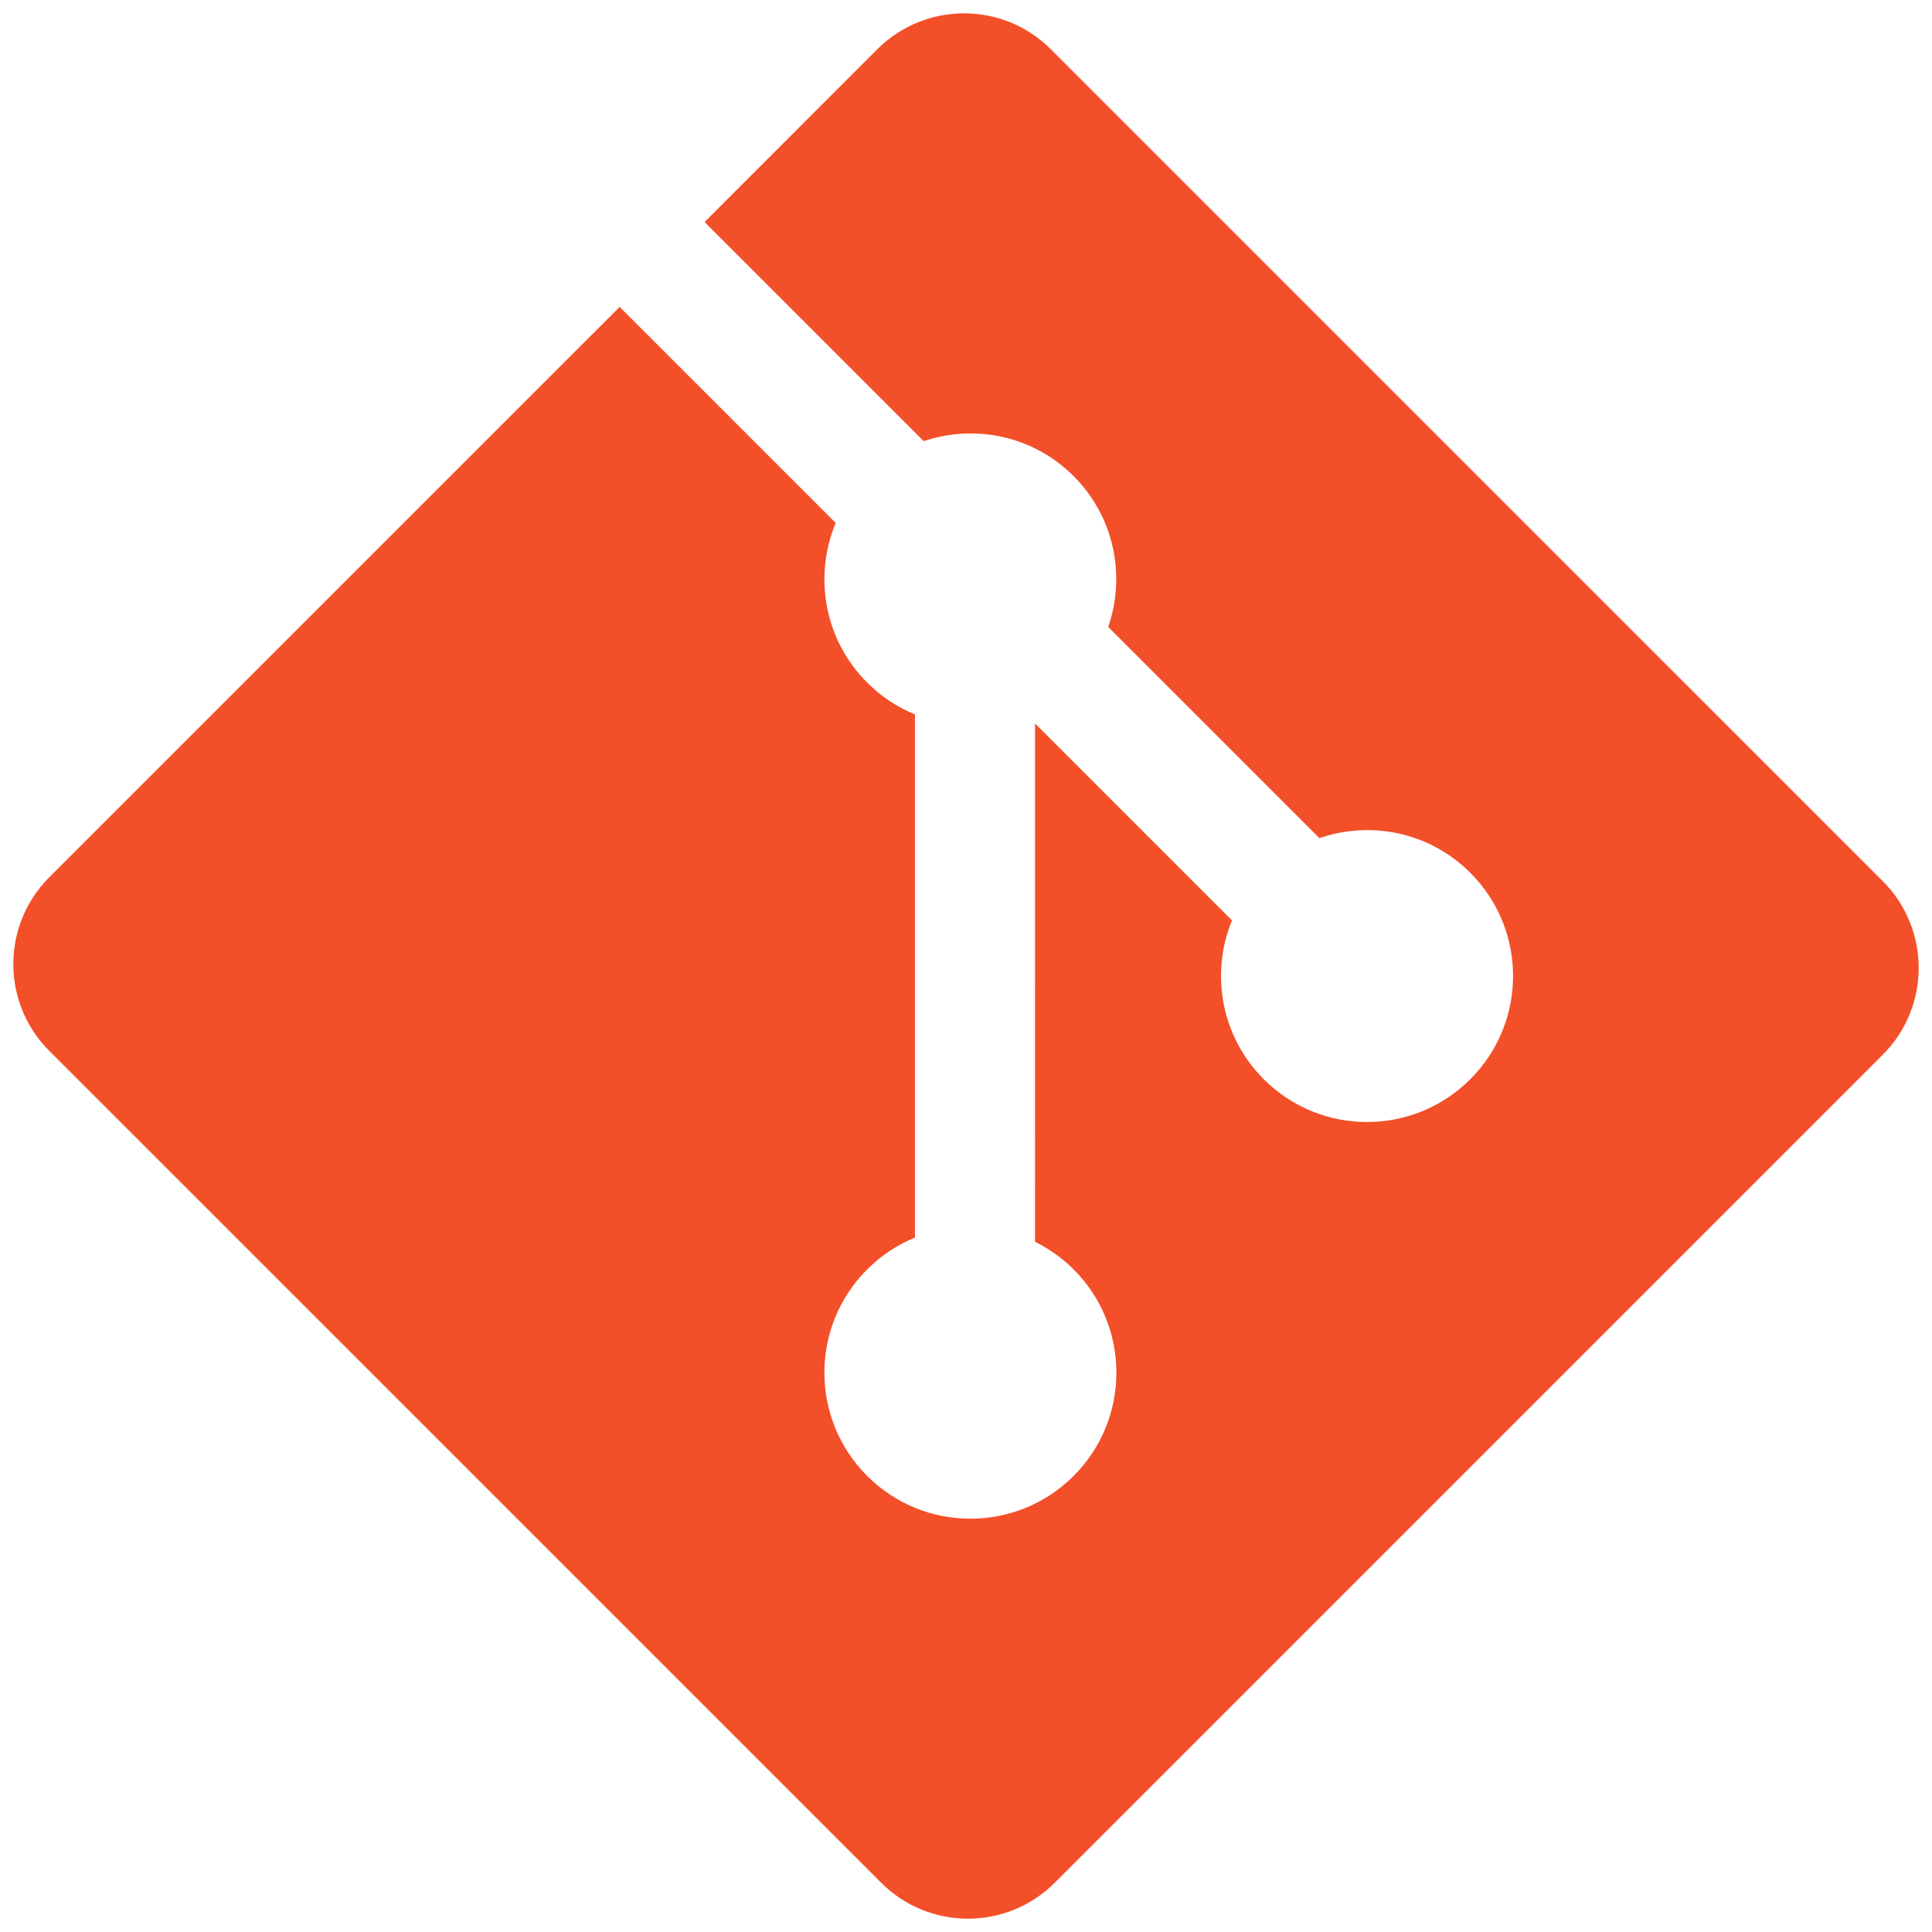
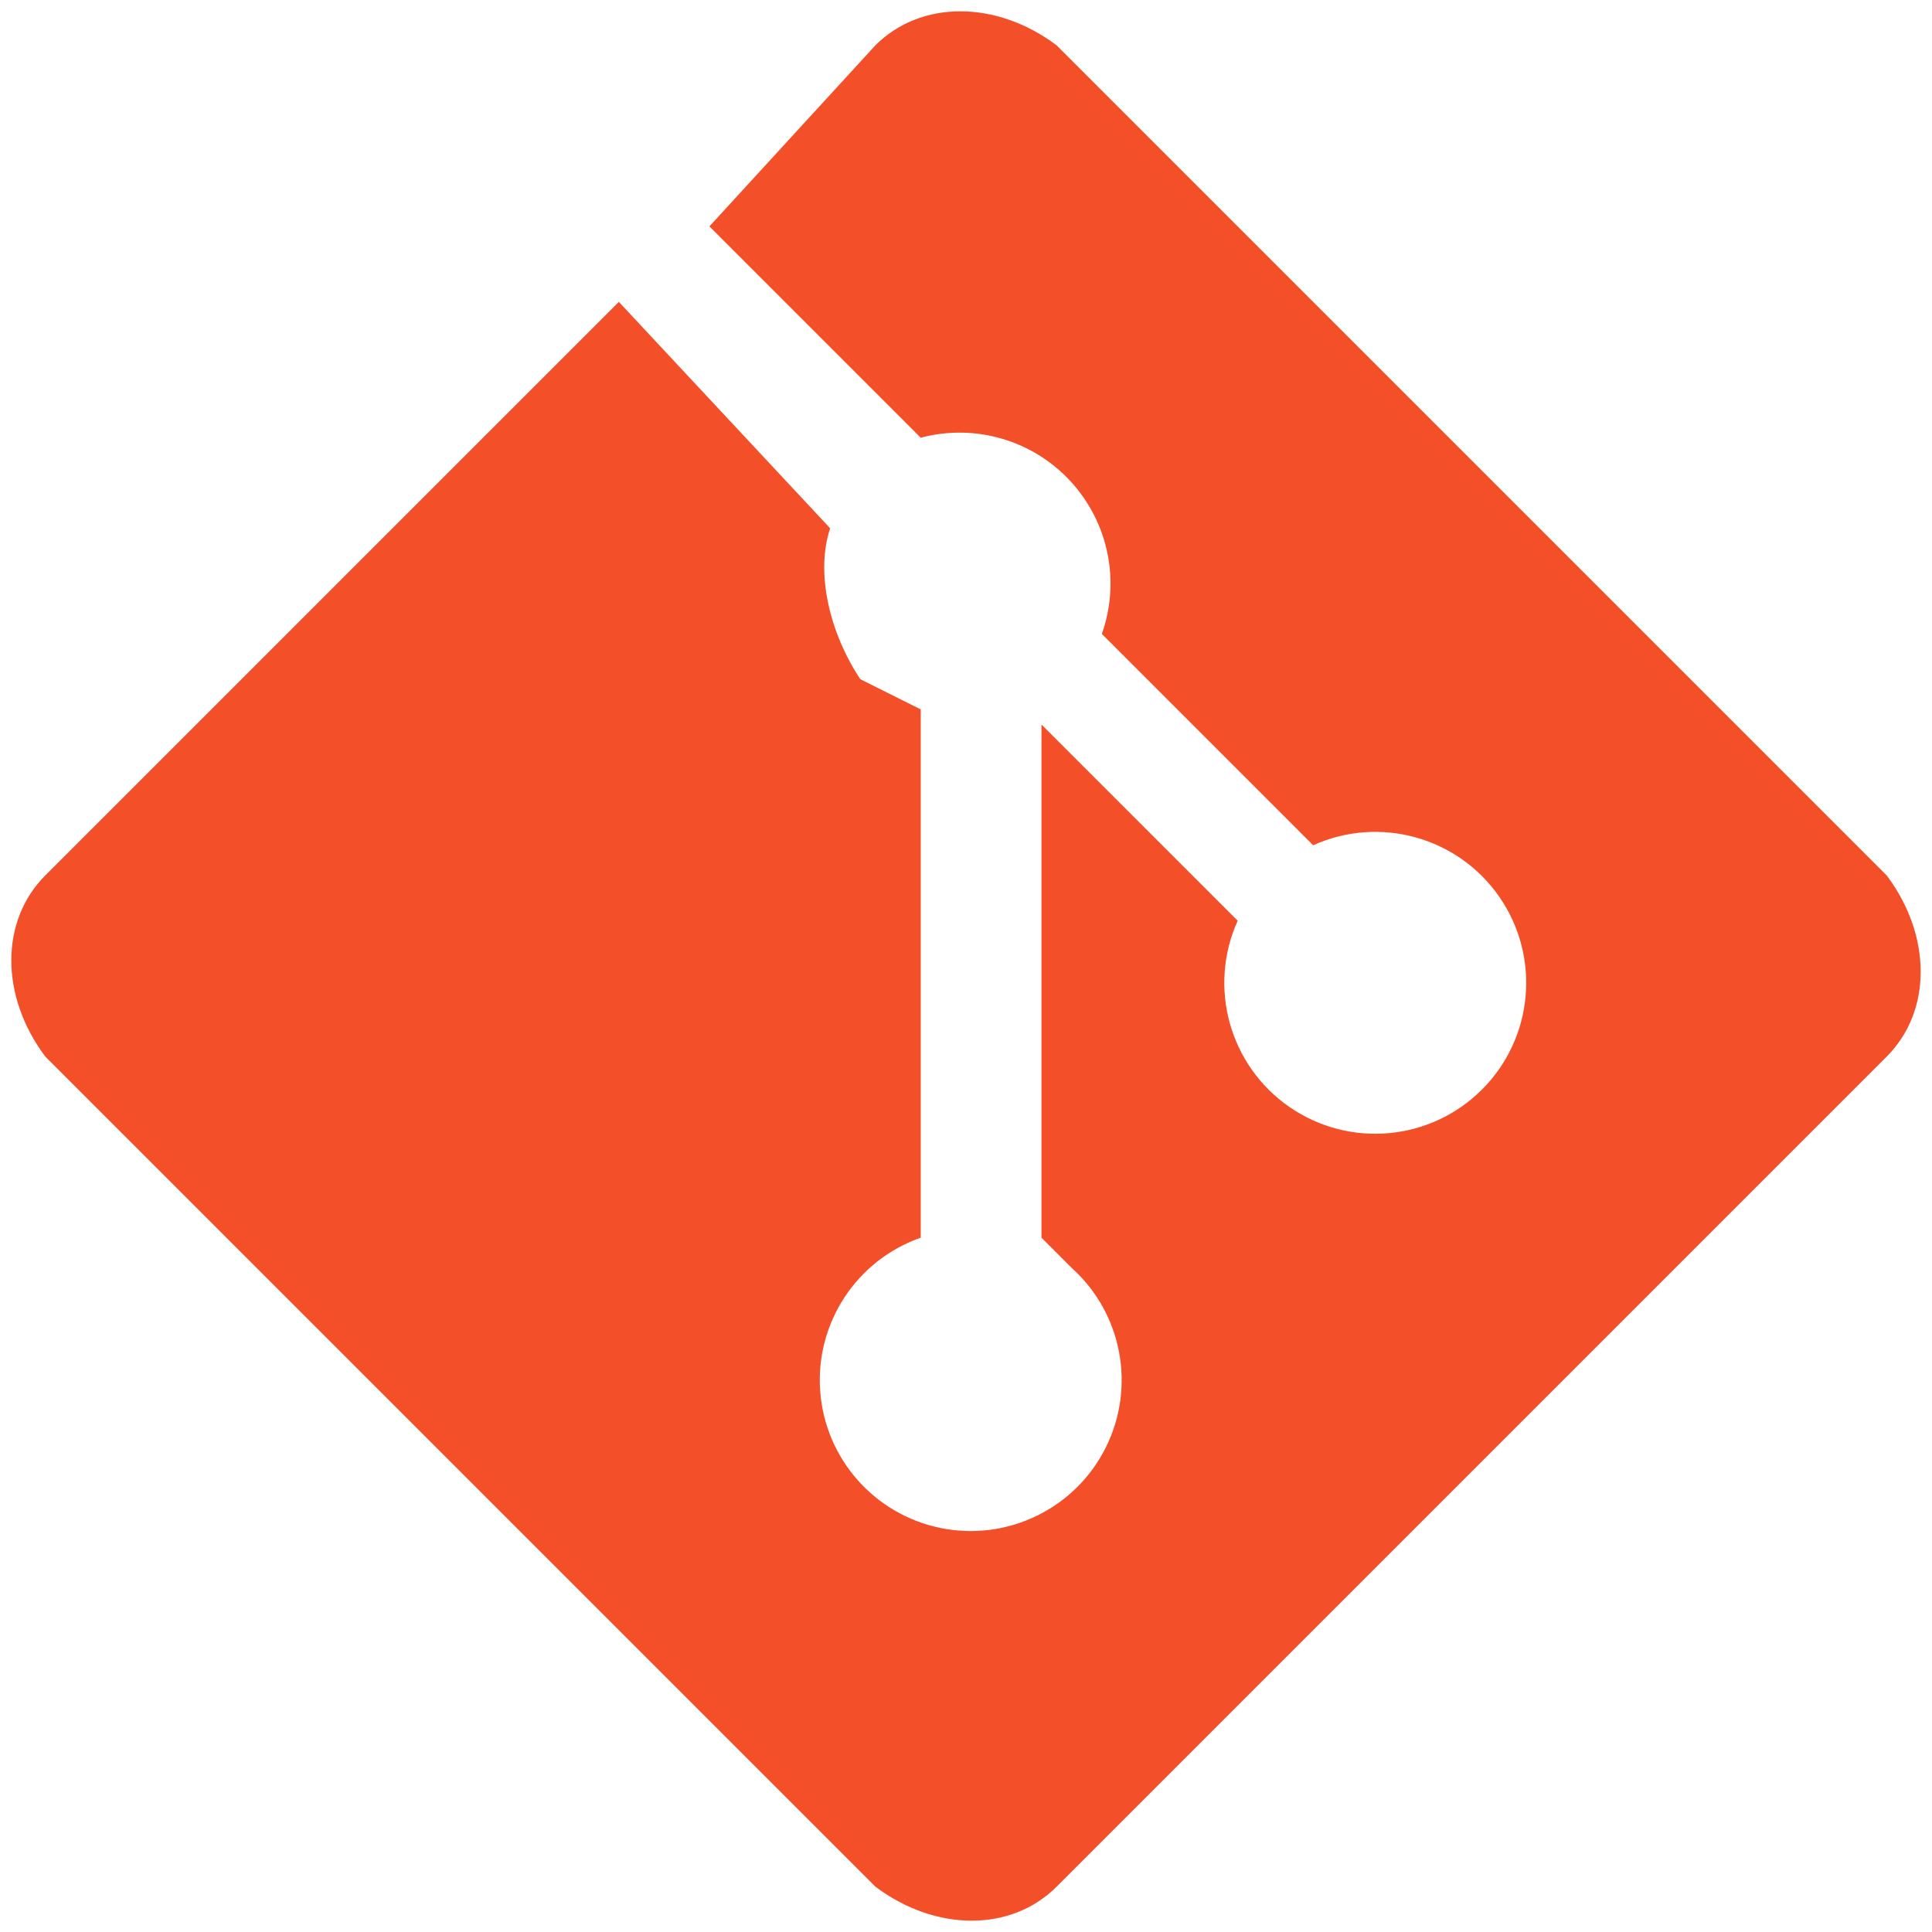
<svg xmlns="http://www.w3.org/2000/svg" viewBox="0 0 128 128">
-   <path fill="#F34F29" d="M124.737 58.378l-55.116-55.114c-3.172-3.174-8.32-3.174-11.497 0l-11.444 11.446 14.518 14.518c3.375-1.139 7.243-.375 9.932 2.314 2.703 2.706 3.461 6.607 2.294 9.993l13.992 13.993c3.385-1.167 7.292-.413 9.994 2.295 3.78 3.777 3.78 9.9 0 13.679-3.78 3.78-9.901 3.78-13.683 0-2.842-2.844-3.545-7.019-2.105-10.521l-13.048-13.048-.002 34.341c.922.455 1.791 1.063 2.559 1.828 3.778 3.777 3.778 9.898 0 13.683-3.779 3.777-9.904 3.777-13.679 0-3.778-3.784-3.778-9.905 0-13.683.934-.933 2.014-1.638 3.167-2.11v-34.659c-1.153-.472-2.231-1.172-3.167-2.111-2.862-2.86-3.551-7.06-2.083-10.576l-14.313-14.313-37.792 37.79c-3.175 3.177-3.175 8.325 0 11.5l55.117 55.114c3.174 3.174 8.32 3.174 11.499 0l54.858-54.858c3.174-3.176 3.174-8.327-.001-11.501z" />
+   <path fill="#F34F29" d="M125 58L70 3c-4-3-9-3-12 0L47 15l14 14a10 10 0 0 1 12 13l14 14a10 10 0 1 1-5 5L69 48v34l2 2a10 10 0 1 1-10-2V47l-4-2c-2-3-3-7-2-10L41 20 3 58c-3 3-3 8 0 12l55 55c4 3 9 3 12 0l55-55c3-3 3-8 0-12z" />
</svg>
